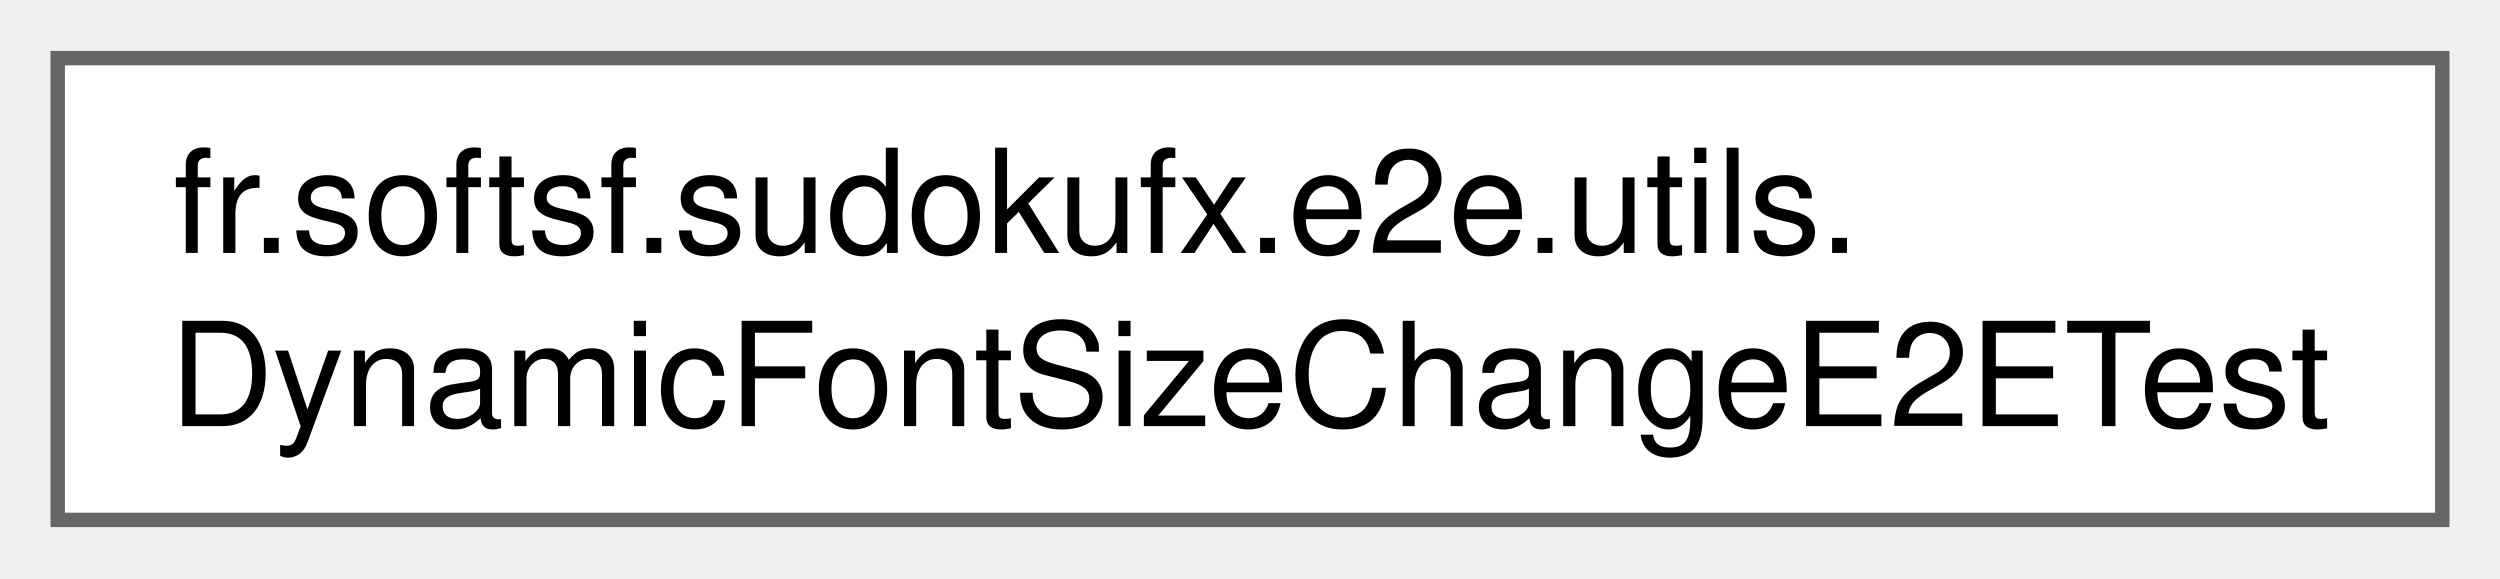
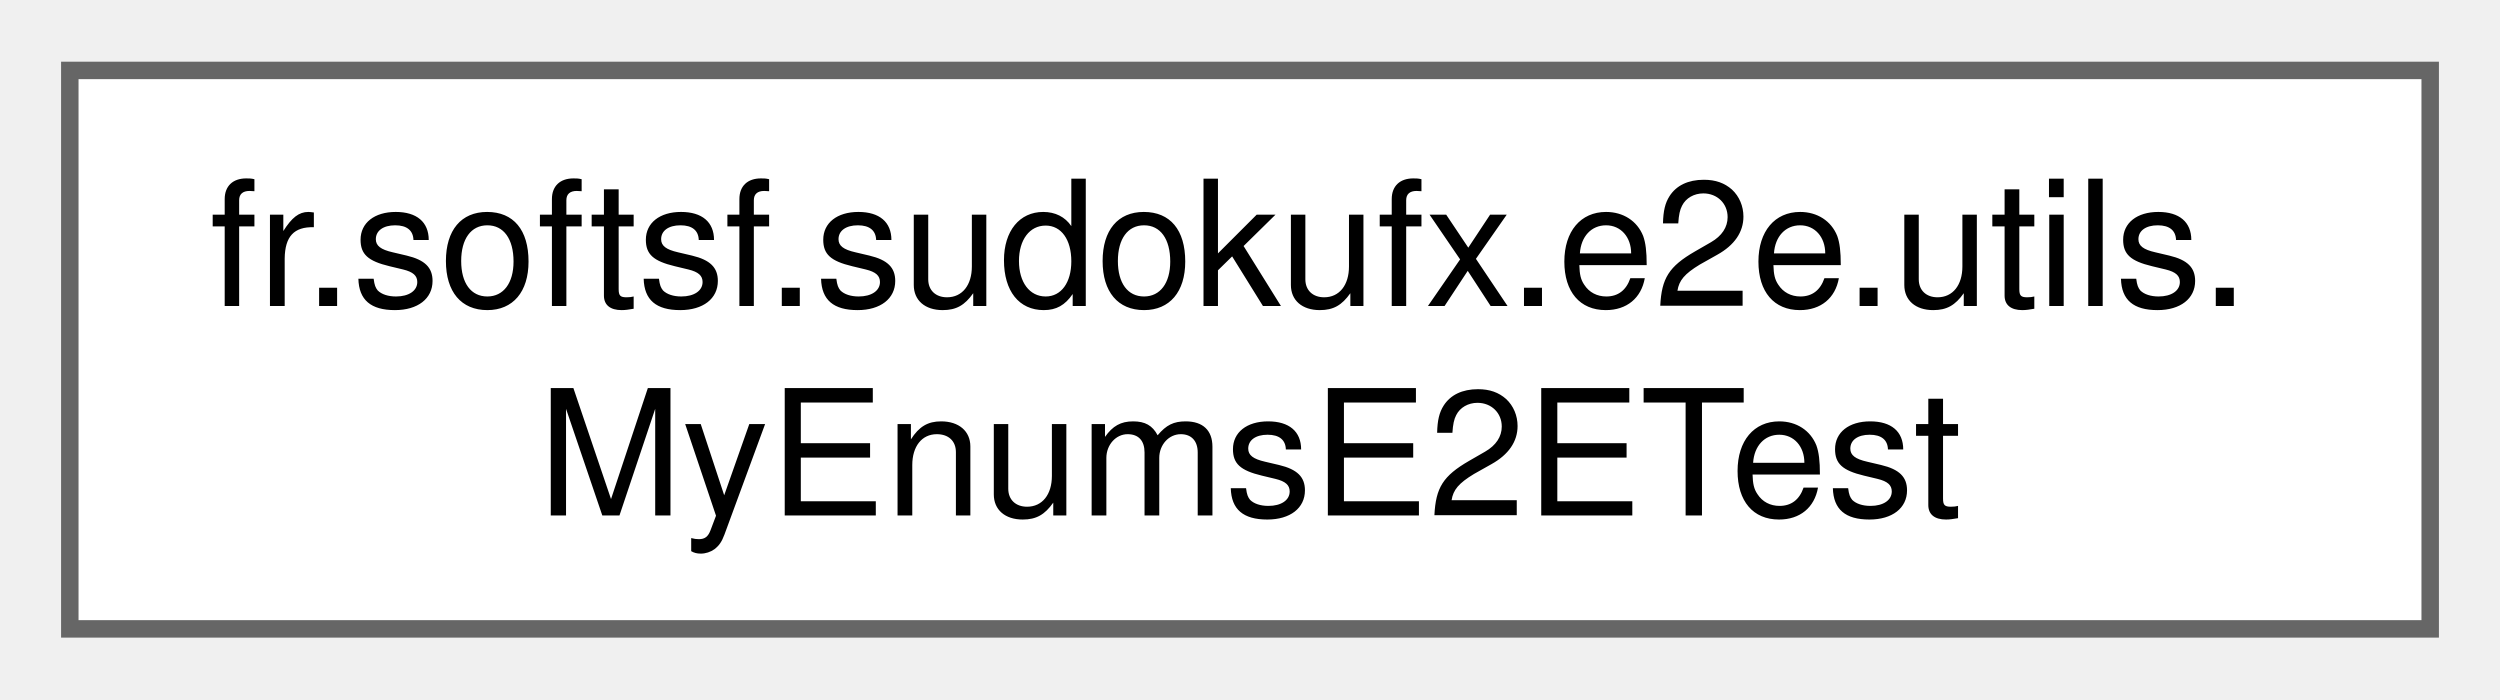
- <svg xmlns="http://www.w3.org/2000/svg" xmlns:xlink="http://www.w3.org/1999/xlink" width="173pt" height="40pt" viewBox="0.00 0.00 173.25 40.00">
+ <svg xmlns="http://www.w3.org/2000/svg" xmlns:xlink="http://www.w3.org/1999/xlink" width="143pt" height="40pt" viewBox="0.00 0.00 143.25 40.00">
  <g id="graph0" class="graph" transform="scale(1 1) rotate(0) translate(4 36)">
    <g id="Node000000" class="node">
      <g id="a_Node000000">
-         <a xlink:href="classfr_1_1softsf_1_1sudokufx_1_1e2e_1_1utils_1_1_dynamic_font_size_change_e2_e_test.html" target="_top" xlink:title=" ">
-           <polygon fill="white" stroke="#666666" points="165.25,-32 0,-32 0,0 165.25,0 165.25,-32" />
+         <a xlink:href="classfr_1_1softsf_1_1sudokufx_1_1e2e_1_1utils_1_1_my_enums_e2_e_test.html" target="_top" xlink:title=" ">
+           <polygon fill="white" stroke="#666666" points="135.25,-32 0,-32 0,0 135.25,0 135.25,-32" />
          <text text-anchor="start" x="8" y="-18.5" font-family="Helvetica,sans-Serif" font-size="10.00">fr.softsf.sudokufx.e2e.utils.</text>
-           <text text-anchor="middle" x="82.62" y="-6.5" font-family="Helvetica,sans-Serif" font-size="10.00">DynamicFontSizeChangeE2ETest</text>
+           <text text-anchor="middle" x="67.62" y="-6.5" font-family="Helvetica,sans-Serif" font-size="10.00">MyEnumsE2ETest</text>
        </a>
      </g>
    </g>
  </g>
</svg>
